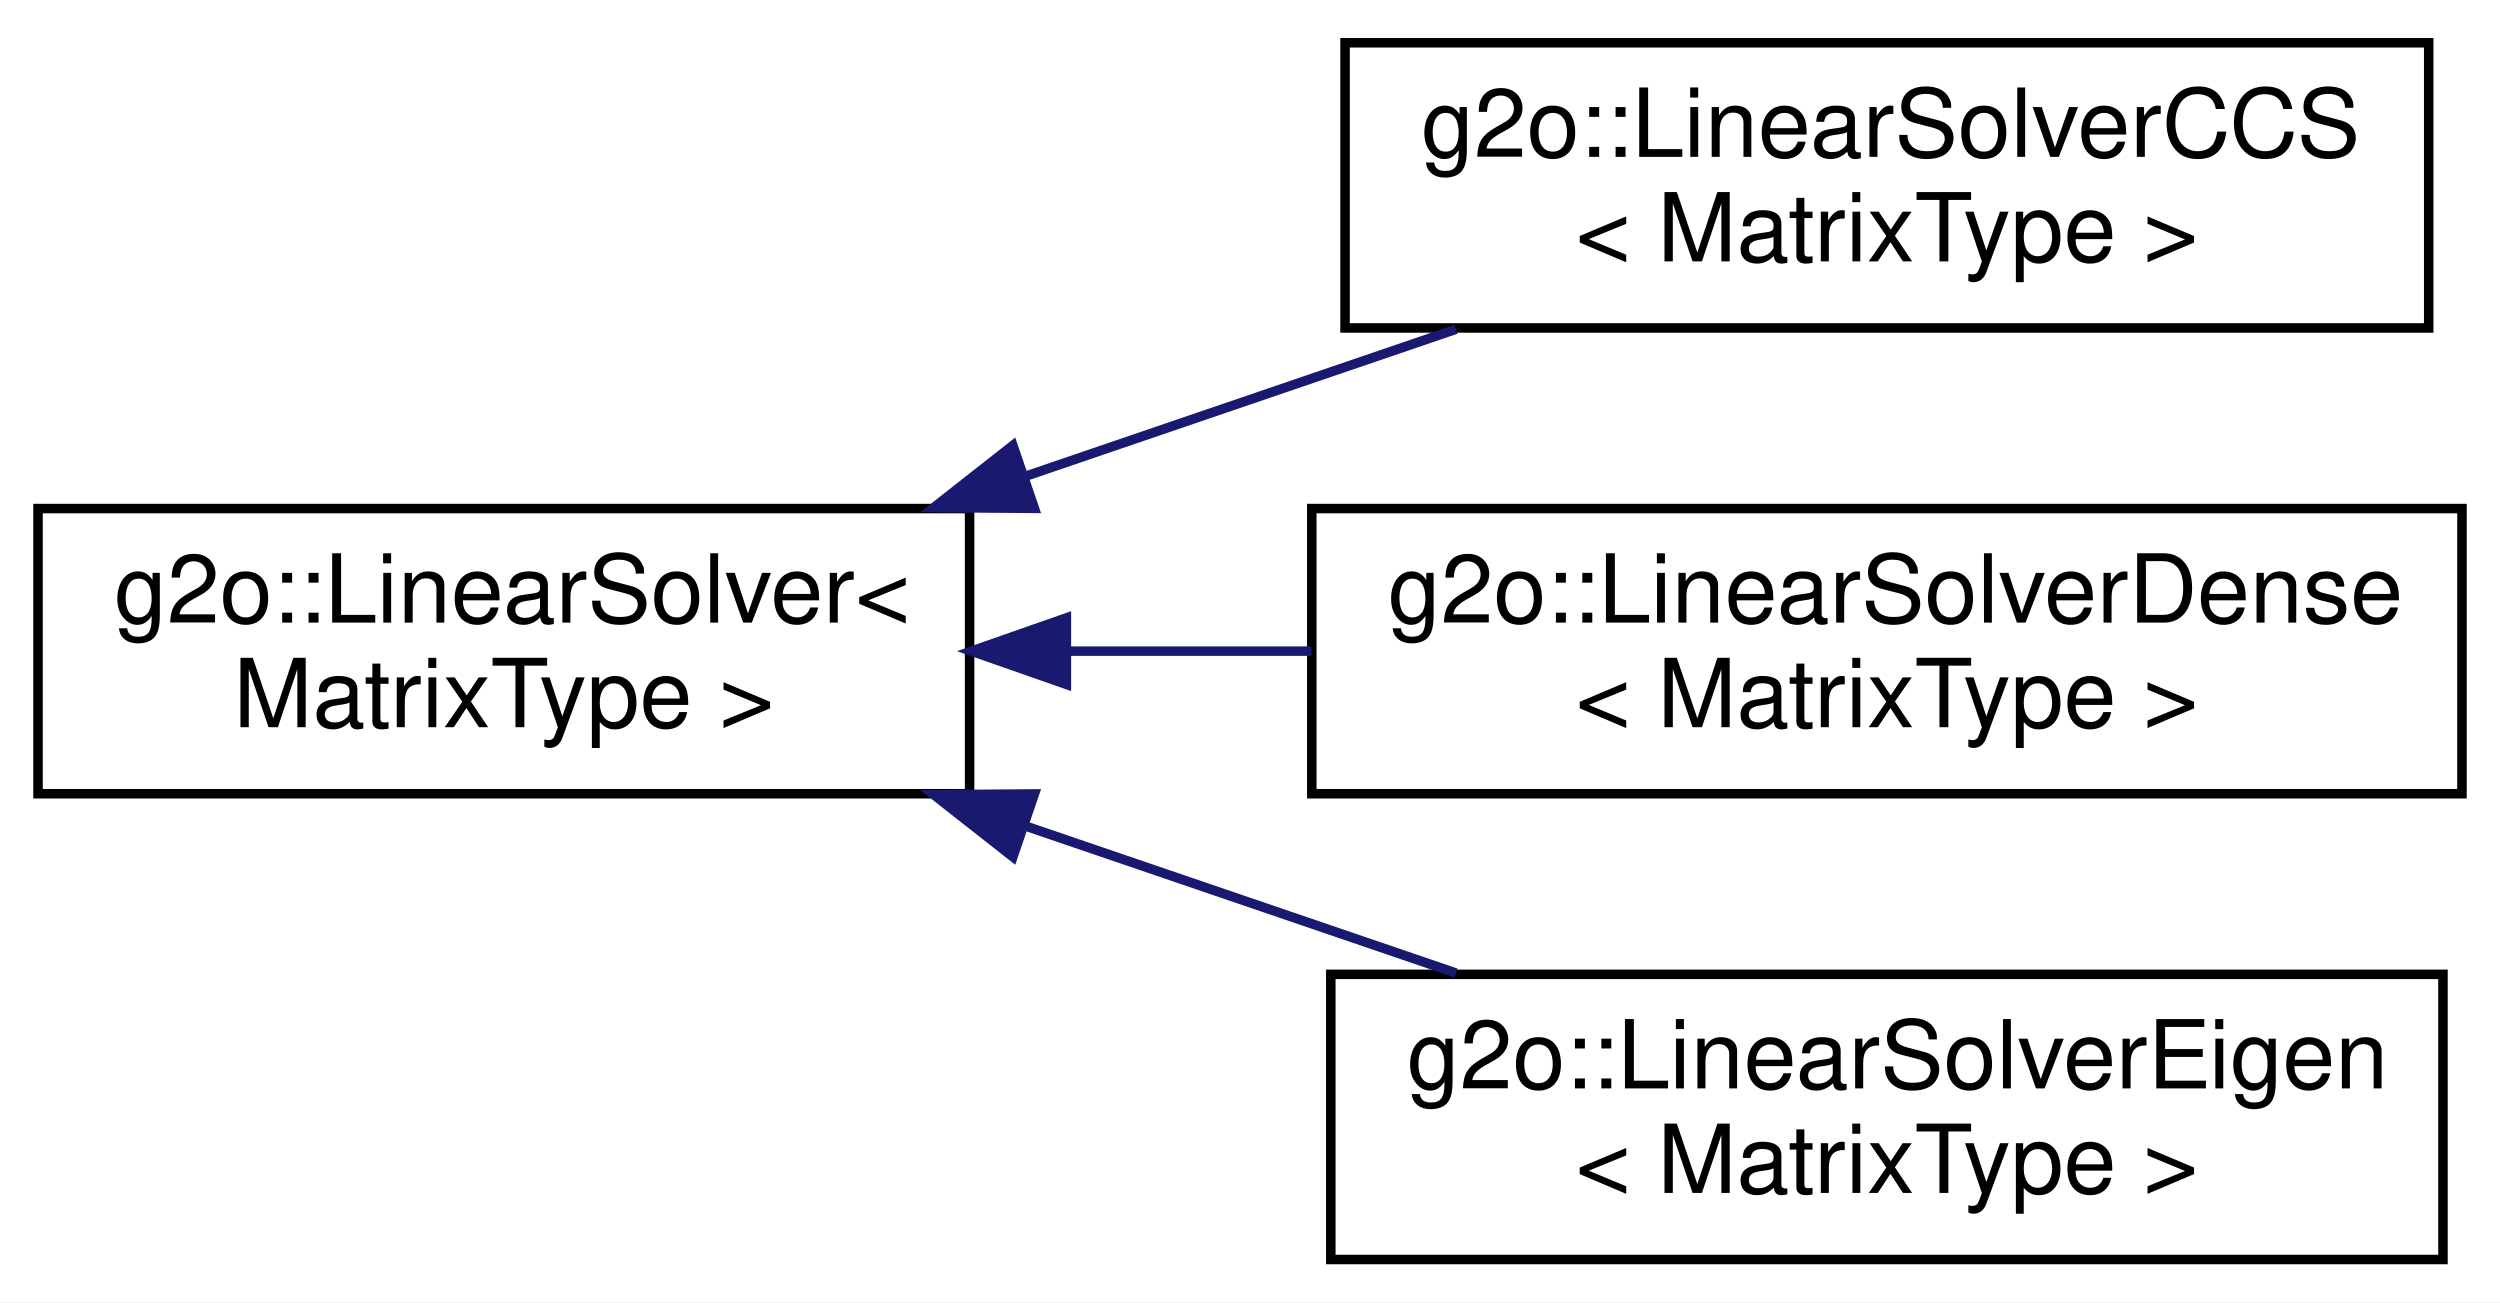
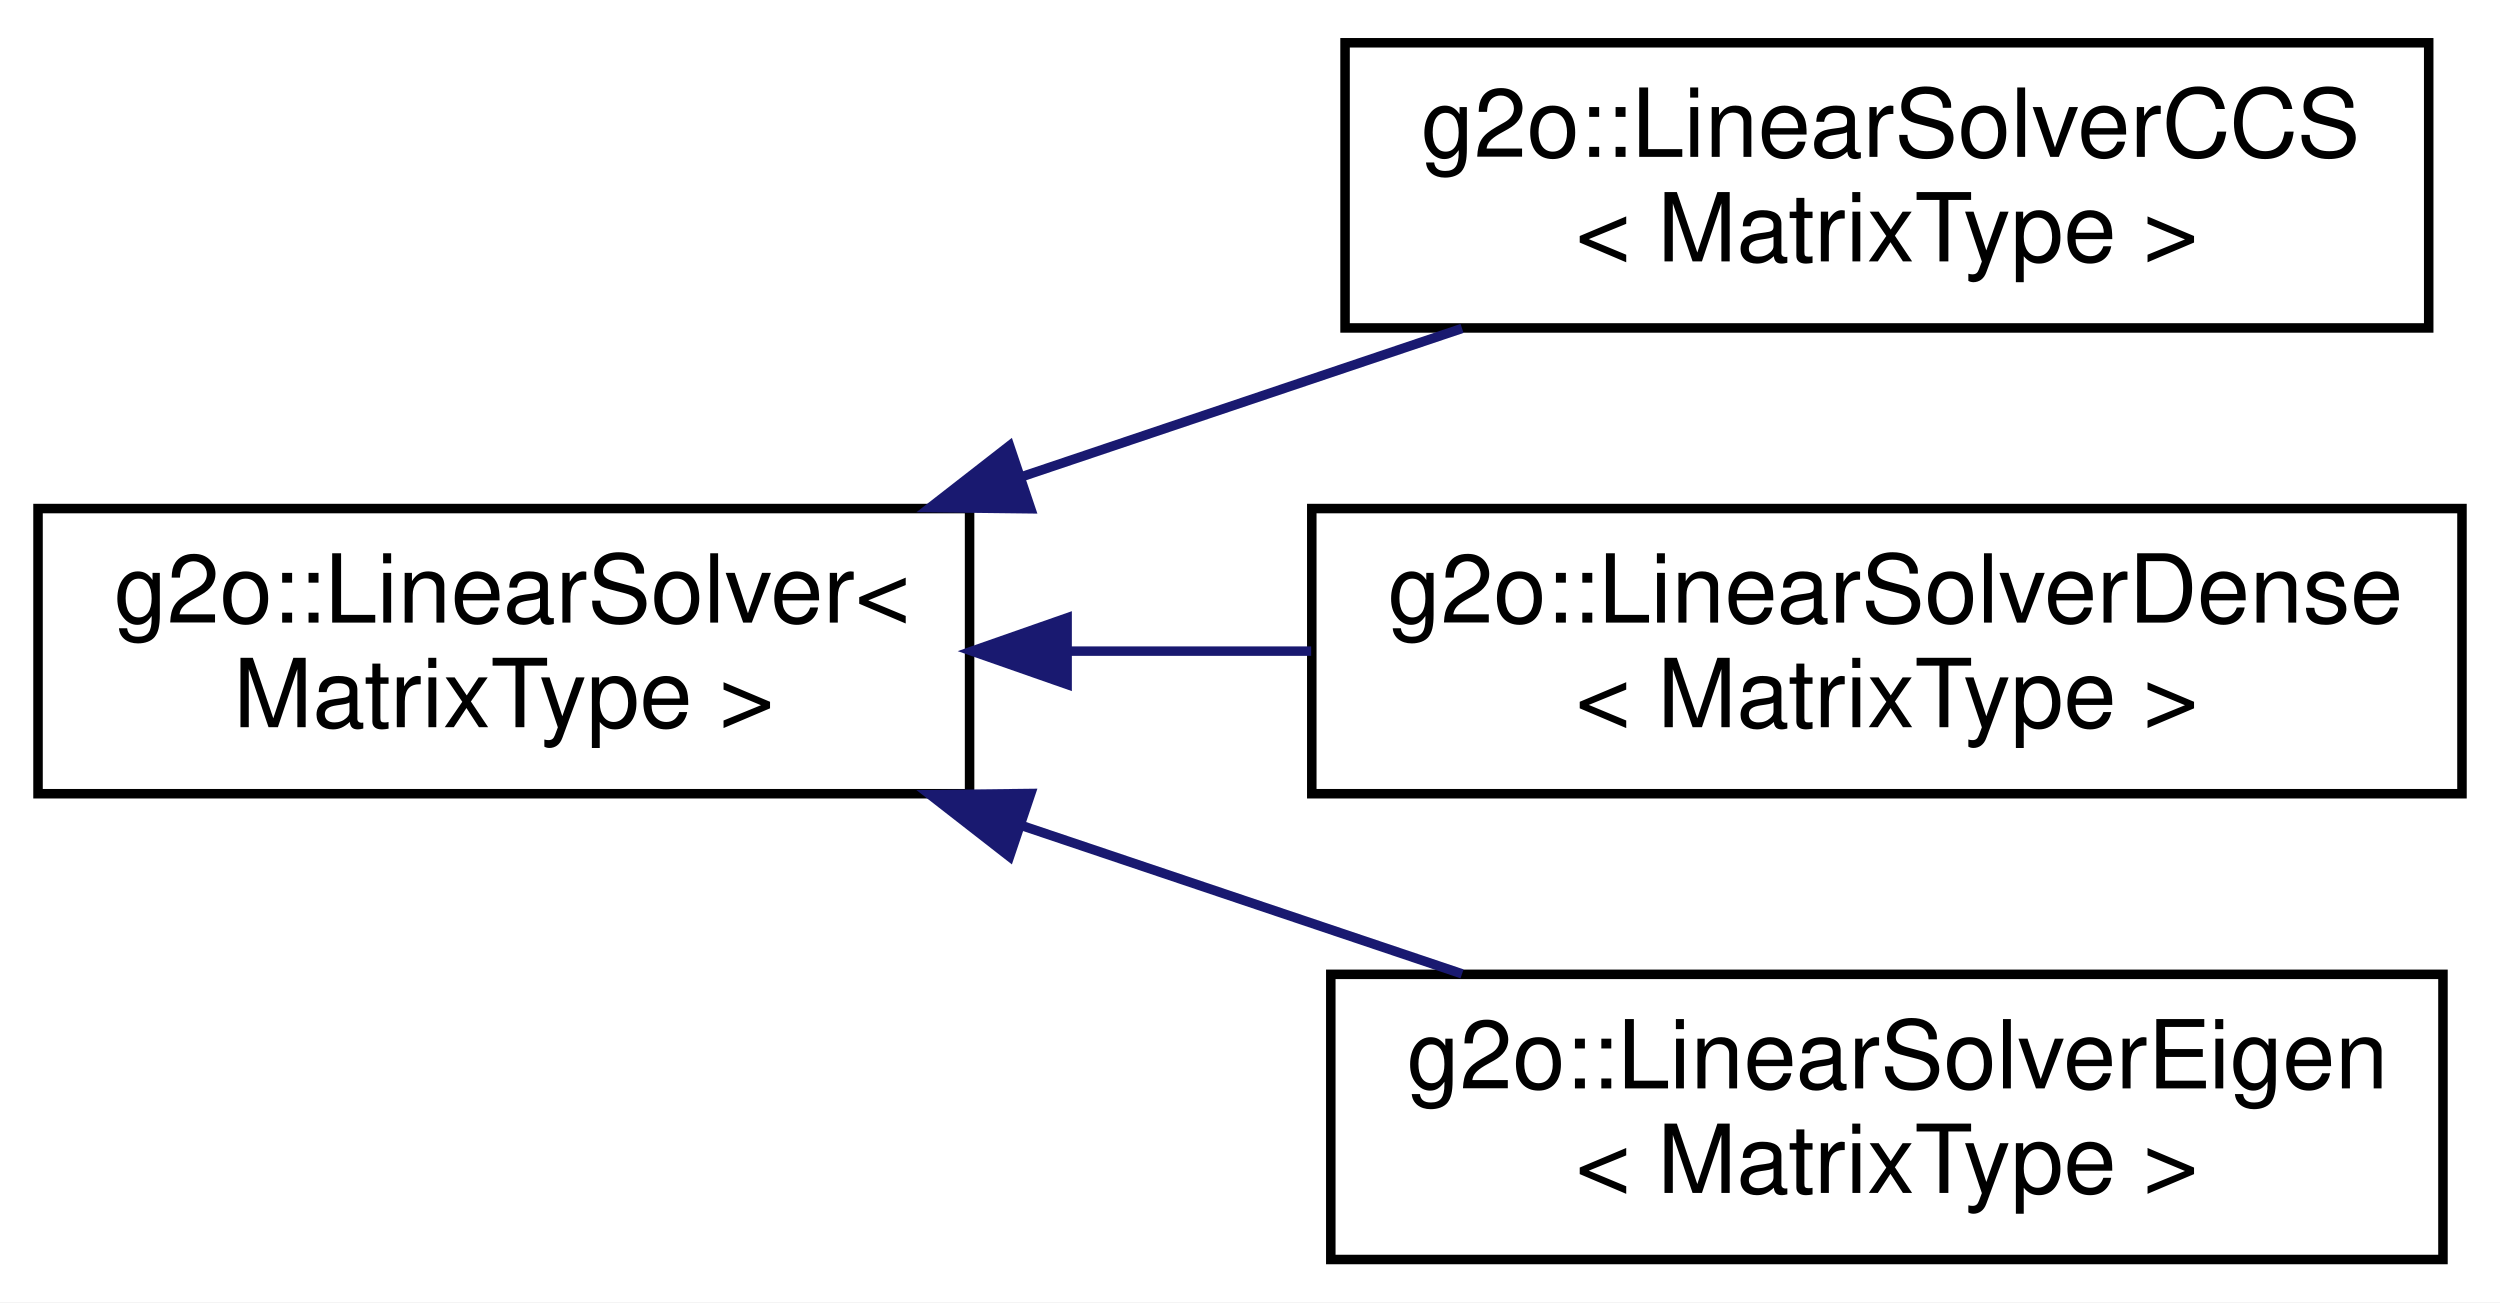
<svg xmlns="http://www.w3.org/2000/svg" xmlns:xlink="http://www.w3.org/1999/xlink" width="263pt" height="137pt" viewBox="0.00 0.00 263.00 137.00">
  <g id="graph0" class="graph" transform="scale(1 1) rotate(0) translate(4 133)">
-     <polygon fill="white" stroke="none" points="-4,4 -4,-133 259,-133 259,4 -4,4" />
+     <polygon fill="#ffffff" stroke="transparent" points="-4,4 -4,-133 259,-133 259,4 -4,4" />
    <g id="node1" class="node">
      <g id="a_node1">
-         <a xlink:href="classg2o_1_1_linear_solver.html" target="_top" xlink:title="basic solver for Ax = b ">
-           <polygon fill="white" stroke="black" points="0,-49.5 0,-79.5 98,-79.5 98,-49.5 0,-49.5" />
-           <text text-anchor="start" x="8" y="-67.5" font-family="Helvetica,sans-Serif" font-size="10.00">g2o::LinearSolver&lt;</text>
-           <text text-anchor="middle" x="49" y="-56.5" font-family="Helvetica,sans-Serif" font-size="10.00"> MatrixType &gt;</text>
+         <a xlink:href="dd/d8c/classg2o_1_1_linear_solver.html" target="_top" xlink:title="basic solver for Ax = b ">
+           <polygon fill="#ffffff" stroke="#000000" points="0,-49.5 0,-79.5 98,-79.5 98,-49.5 0,-49.5" />
+           <text text-anchor="start" x="8" y="-67.5" font-family="Helvetica,sans-Serif" font-size="10.00" fill="#000000">g2o::LinearSolver&lt;</text>
+           <text text-anchor="middle" x="49" y="-56.5" font-family="Helvetica,sans-Serif" font-size="10.00" fill="#000000"> MatrixType &gt;</text>
        </a>
      </g>
    </g>
    <g id="node2" class="node">
      <g id="a_node2">
-         <a xlink:href="classg2o_1_1_linear_solver_c_c_s.html" target="_top" xlink:title="Solver with faster iterating structure for the linear matrix. ">
-           <polygon fill="white" stroke="black" points="137.5,-98.5 137.5,-128.5 251.5,-128.5 251.5,-98.5 137.5,-98.5" />
-           <text text-anchor="start" x="145.5" y="-116.5" font-family="Helvetica,sans-Serif" font-size="10.00">g2o::LinearSolverCCS</text>
-           <text text-anchor="middle" x="194.5" y="-105.5" font-family="Helvetica,sans-Serif" font-size="10.00">&lt; MatrixType &gt;</text>
+         <a xlink:href="d6/d54/classg2o_1_1_linear_solver_c_c_s.html" target="_top" xlink:title="Solver with faster iterating structure for the linear matrix. ">
+           <polygon fill="#ffffff" stroke="#000000" points="137.5,-98.5 137.5,-128.5 251.5,-128.5 251.5,-98.5 137.5,-98.5" />
+           <text text-anchor="start" x="145.5" y="-116.5" font-family="Helvetica,sans-Serif" font-size="10.00" fill="#000000">g2o::LinearSolverCCS</text>
+           <text text-anchor="middle" x="194.5" y="-105.5" font-family="Helvetica,sans-Serif" font-size="10.00" fill="#000000">&lt; MatrixType &gt;</text>
        </a>
      </g>
    </g>
    <g id="edge1" class="edge">
-       <path fill="none" stroke="midnightblue" d="M103.855,-82.89C118.797,-87.992 134.844,-93.471 149.173,-98.364" />
-       <polygon fill="midnightblue" stroke="midnightblue" points="104.82,-79.521 94.226,-79.601 102.558,-86.145 104.82,-79.521" />
+       <path fill="none" stroke="#191970" d="M103.653,-82.906C118.876,-88.032 135.229,-93.539 149.806,-98.448" />
+       <polygon fill="#191970" stroke="#191970" points="104.436,-79.476 93.842,-79.601 102.202,-86.11 104.436,-79.476" />
    </g>
    <g id="node3" class="node">
      <g id="a_node3">
-         <a xlink:href="classg2o_1_1_linear_solver_dense.html" target="_top" xlink:title="linear solver using dense cholesky decomposition ">
-           <polygon fill="white" stroke="black" points="134,-49.5 134,-79.5 255,-79.5 255,-49.5 134,-49.5" />
-           <text text-anchor="start" x="142" y="-67.5" font-family="Helvetica,sans-Serif" font-size="10.00">g2o::LinearSolverDense</text>
-           <text text-anchor="middle" x="194.5" y="-56.5" font-family="Helvetica,sans-Serif" font-size="10.00">&lt; MatrixType &gt;</text>
+         <a xlink:href="df/d3f/classg2o_1_1_linear_solver_dense.html" target="_top" xlink:title="linear solver using dense cholesky decomposition ">
+           <polygon fill="#ffffff" stroke="#000000" points="134,-49.5 134,-79.5 255,-79.5 255,-49.5 134,-49.5" />
+           <text text-anchor="start" x="142" y="-67.5" font-family="Helvetica,sans-Serif" font-size="10.00" fill="#000000">g2o::LinearSolverDense</text>
+           <text text-anchor="middle" x="194.5" y="-56.5" font-family="Helvetica,sans-Serif" font-size="10.00" fill="#000000">&lt; MatrixType &gt;</text>
        </a>
      </g>
    </g>
    <g id="edge2" class="edge">
-       <path fill="none" stroke="midnightblue" d="M108.332,-64.5C116.785,-64.5 125.496,-64.5 133.972,-64.5" />
-       <polygon fill="midnightblue" stroke="midnightblue" points="108.183,-61 98.183,-64.5 108.183,-68 108.183,-61" />
+       <path fill="none" stroke="#191970" d="M108.384,-64.5C116.811,-64.5 125.485,-64.5 133.934,-64.5" />
+       <polygon fill="#191970" stroke="#191970" points="108.26,-61 98.26,-64.5 108.26,-68 108.26,-61" />
    </g>
    <g id="node4" class="node">
      <g id="a_node4">
-         <a xlink:href="classg2o_1_1_linear_solver_eigen.html" target="_top" xlink:title="linear solver which uses the sparse Cholesky solver from Eigen ">
-           <polygon fill="white" stroke="black" points="136,-0.5 136,-30.5 253,-30.5 253,-0.5 136,-0.5" />
-           <text text-anchor="start" x="144" y="-18.5" font-family="Helvetica,sans-Serif" font-size="10.00">g2o::LinearSolverEigen</text>
-           <text text-anchor="middle" x="194.5" y="-7.5" font-family="Helvetica,sans-Serif" font-size="10.00">&lt; MatrixType &gt;</text>
+         <a xlink:href="d1/dfe/classg2o_1_1_linear_solver_eigen.html" target="_top" xlink:title="linear solver which uses the sparse Cholesky solver from Eigen ">
+           <polygon fill="#ffffff" stroke="#000000" points="136,-.5 136,-30.5 253,-30.5 253,-.5 136,-.5" />
+           <text text-anchor="start" x="144" y="-18.5" font-family="Helvetica,sans-Serif" font-size="10.00" fill="#000000">g2o::LinearSolverEigen</text>
+           <text text-anchor="middle" x="194.5" y="-7.5" font-family="Helvetica,sans-Serif" font-size="10.00" fill="#000000">&lt; MatrixType &gt;</text>
        </a>
      </g>
    </g>
    <g id="edge3" class="edge">
-       <path fill="none" stroke="midnightblue" d="M103.855,-46.11C118.797,-41.008 134.844,-35.529 149.173,-30.636" />
-       <polygon fill="midnightblue" stroke="midnightblue" points="102.558,-42.855 94.226,-49.399 104.82,-49.479 102.558,-42.855" />
+       <path fill="none" stroke="#191970" d="M103.653,-46.094C118.876,-40.968 135.229,-35.461 149.806,-30.552" />
+       <polygon fill="#191970" stroke="#191970" points="102.202,-42.89 93.842,-49.399 104.436,-49.524 102.202,-42.89" />
    </g>
  </g>
</svg>
